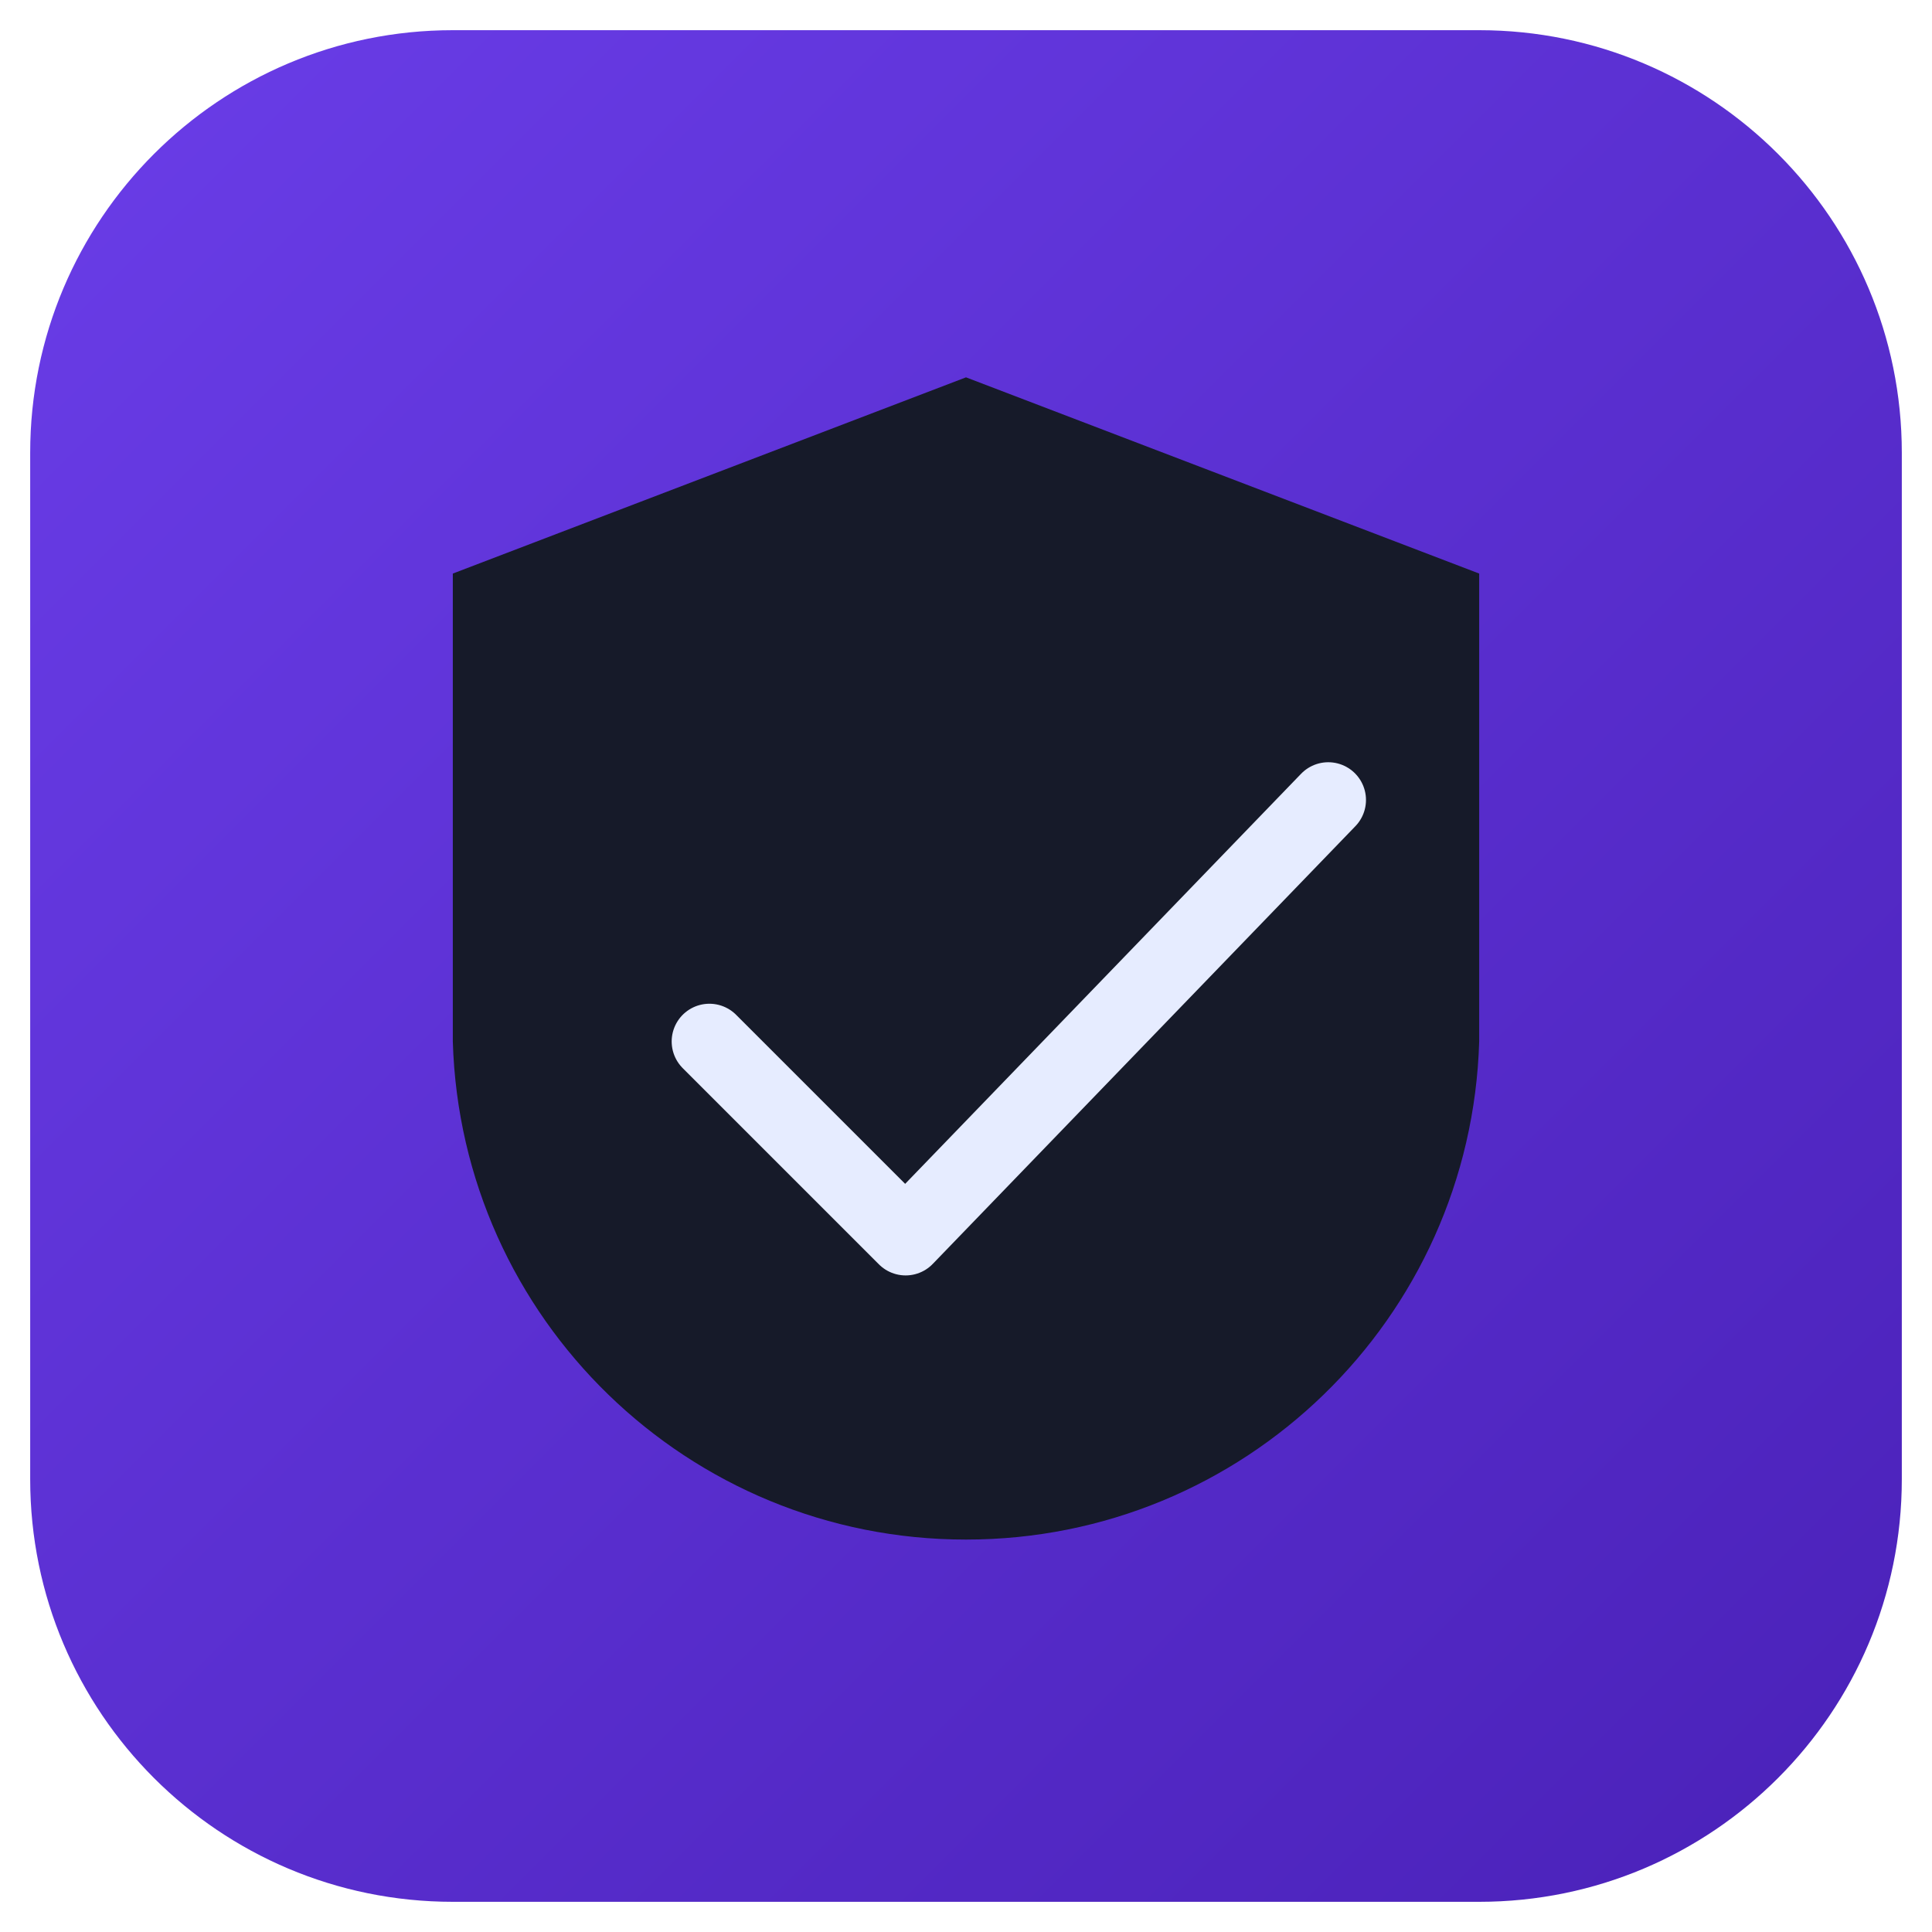
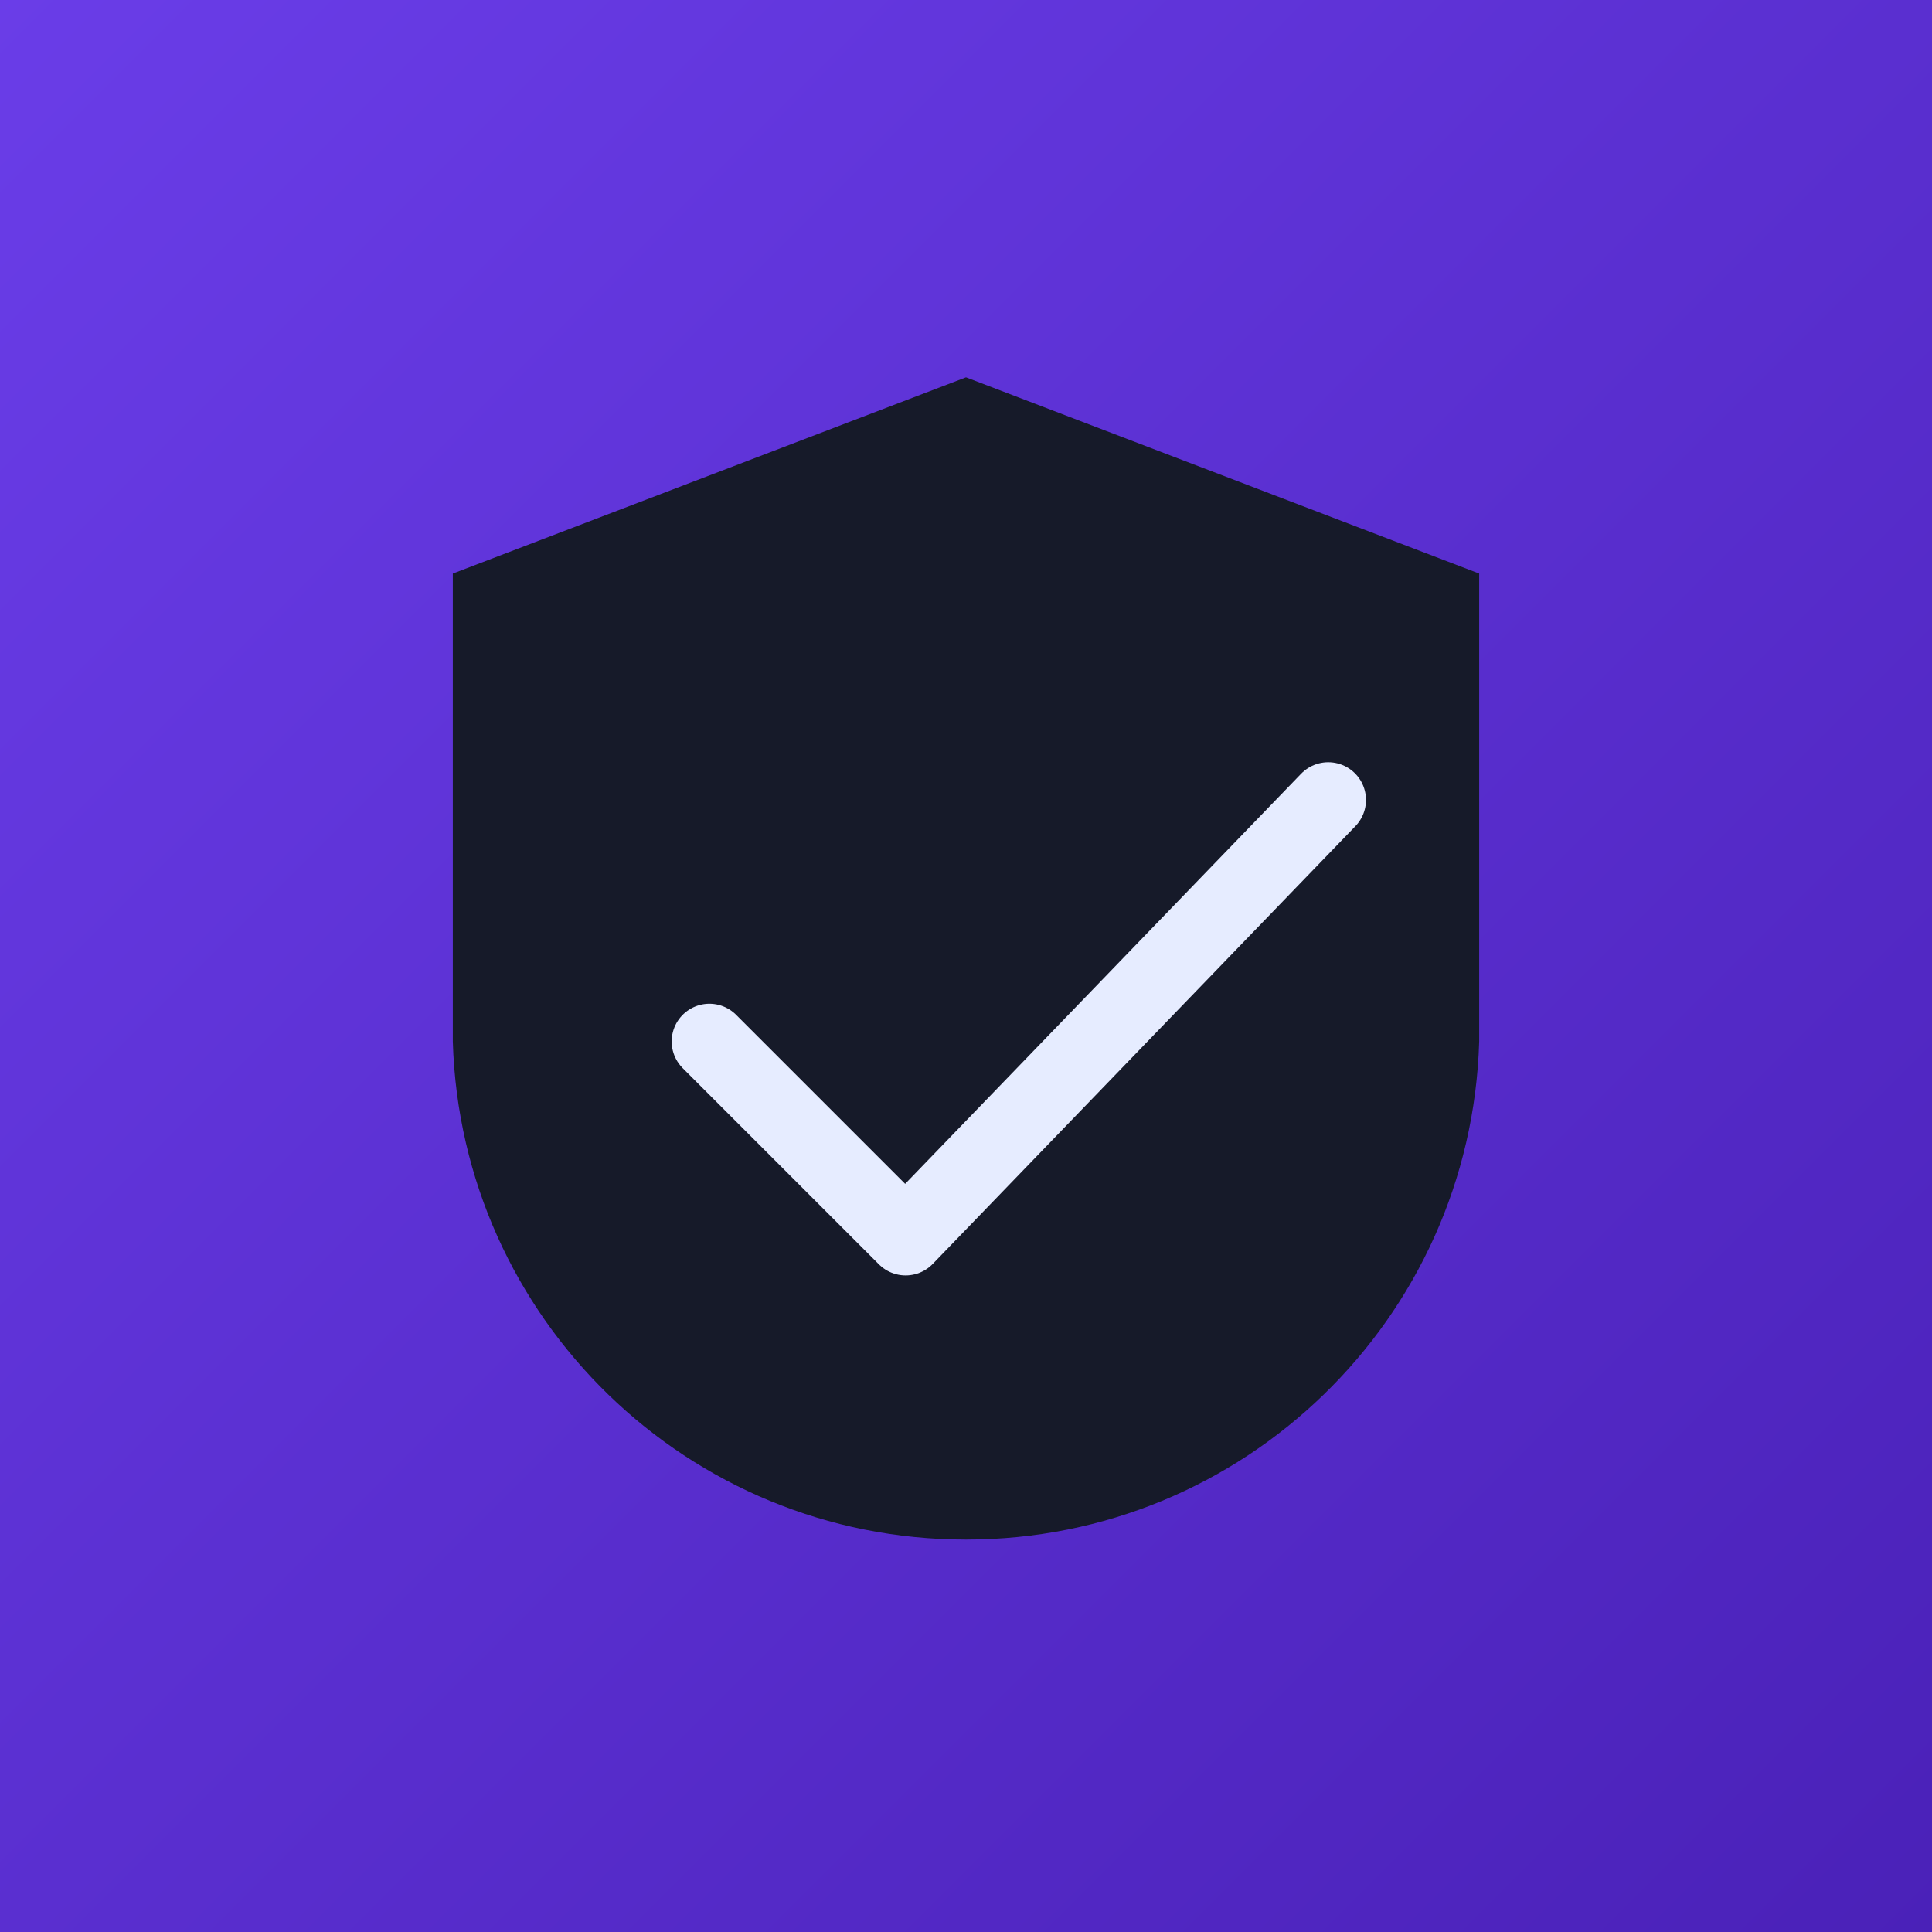
<svg xmlns="http://www.w3.org/2000/svg" viewBox="0 0 256 256" width="256" height="256">
  <defs>
    <linearGradient id="g" x1="0" y1="0" x2="1" y2="1">
      <stop offset="0" stop-color="#6A3DE8" />
      <stop offset="1" stop-color="#4A21B8" />
    </linearGradient>
  </defs>
-   <rect x="4" y="4" width="248" height="248" rx="56" fill="url(#g)" />
+   <rect x="0" y="0" width="256" height="256" fill="url(#g)" />
  <g stroke="#e6ecff" stroke-width="10" stroke-linecap="round" stroke-linejoin="round" fill="none">
    <path d="M128 50 L196 76 L196 138 a68 68 0 0 1 -68 66 a68 68 0 0 1 -68 -66 L60 76 Z" fill="#161a29" stroke="none" />
    <path d="M94 138 L120 164 L176 106" />
  </g>
</svg>
